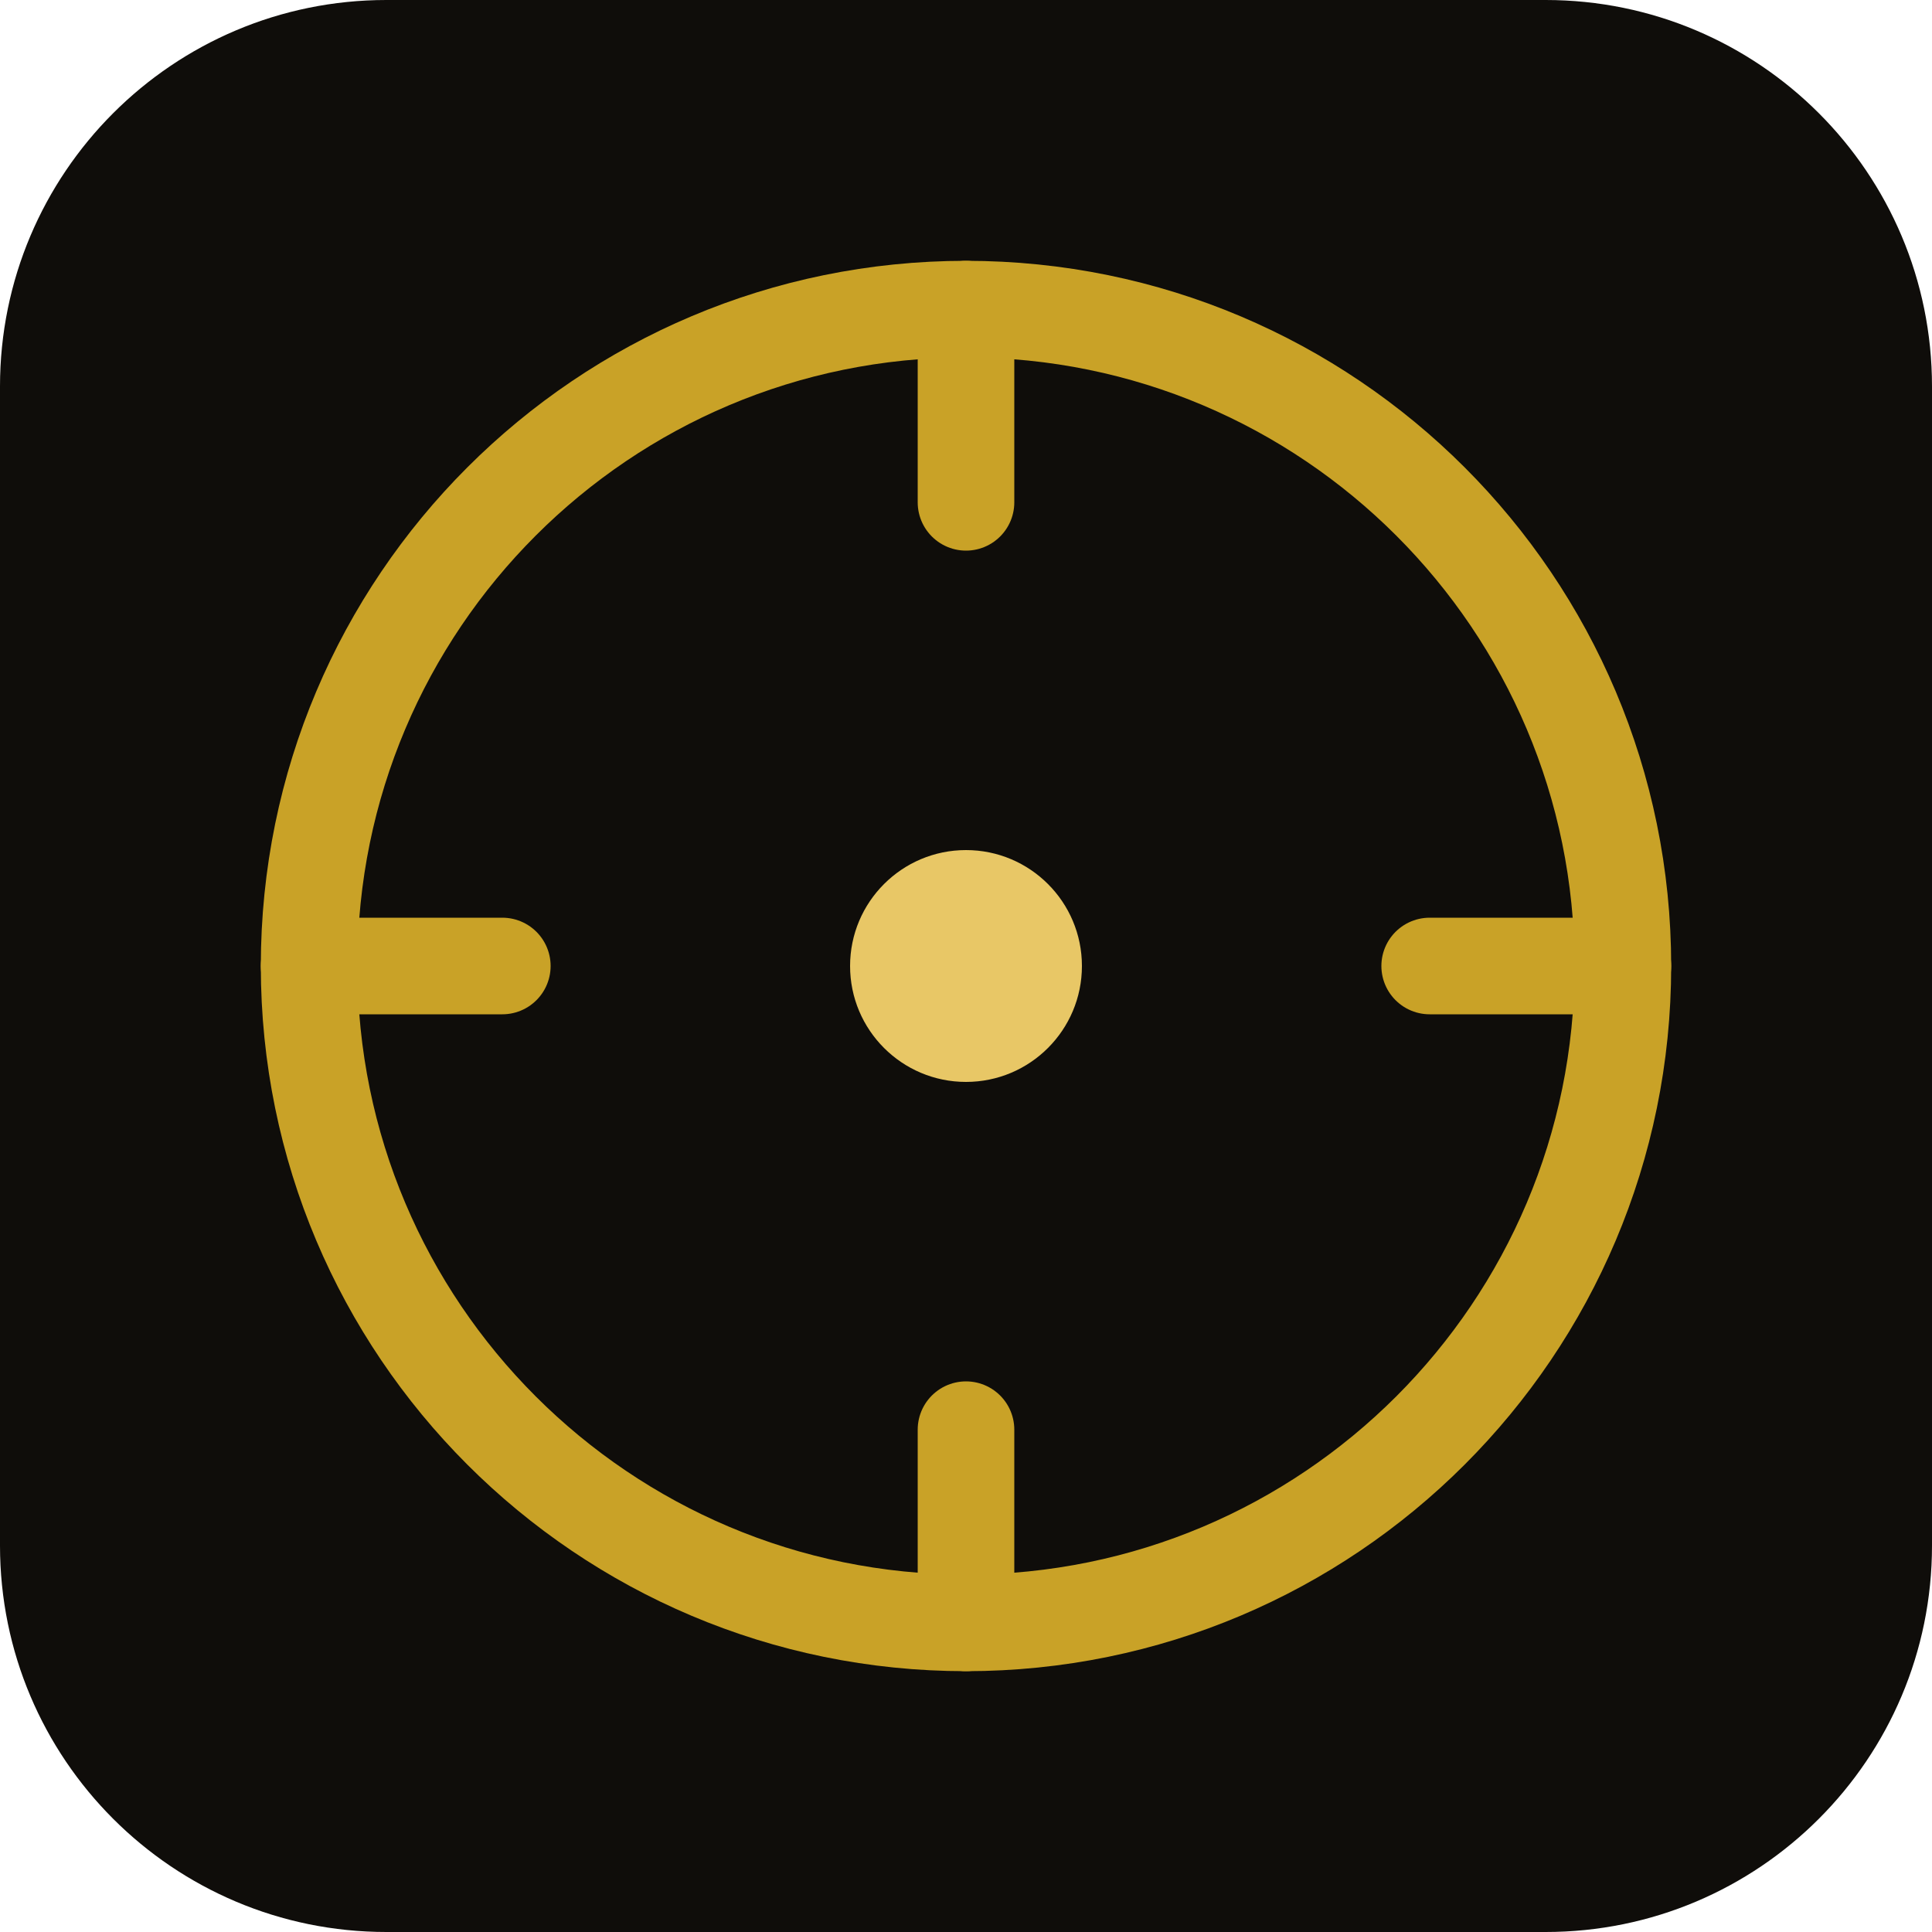
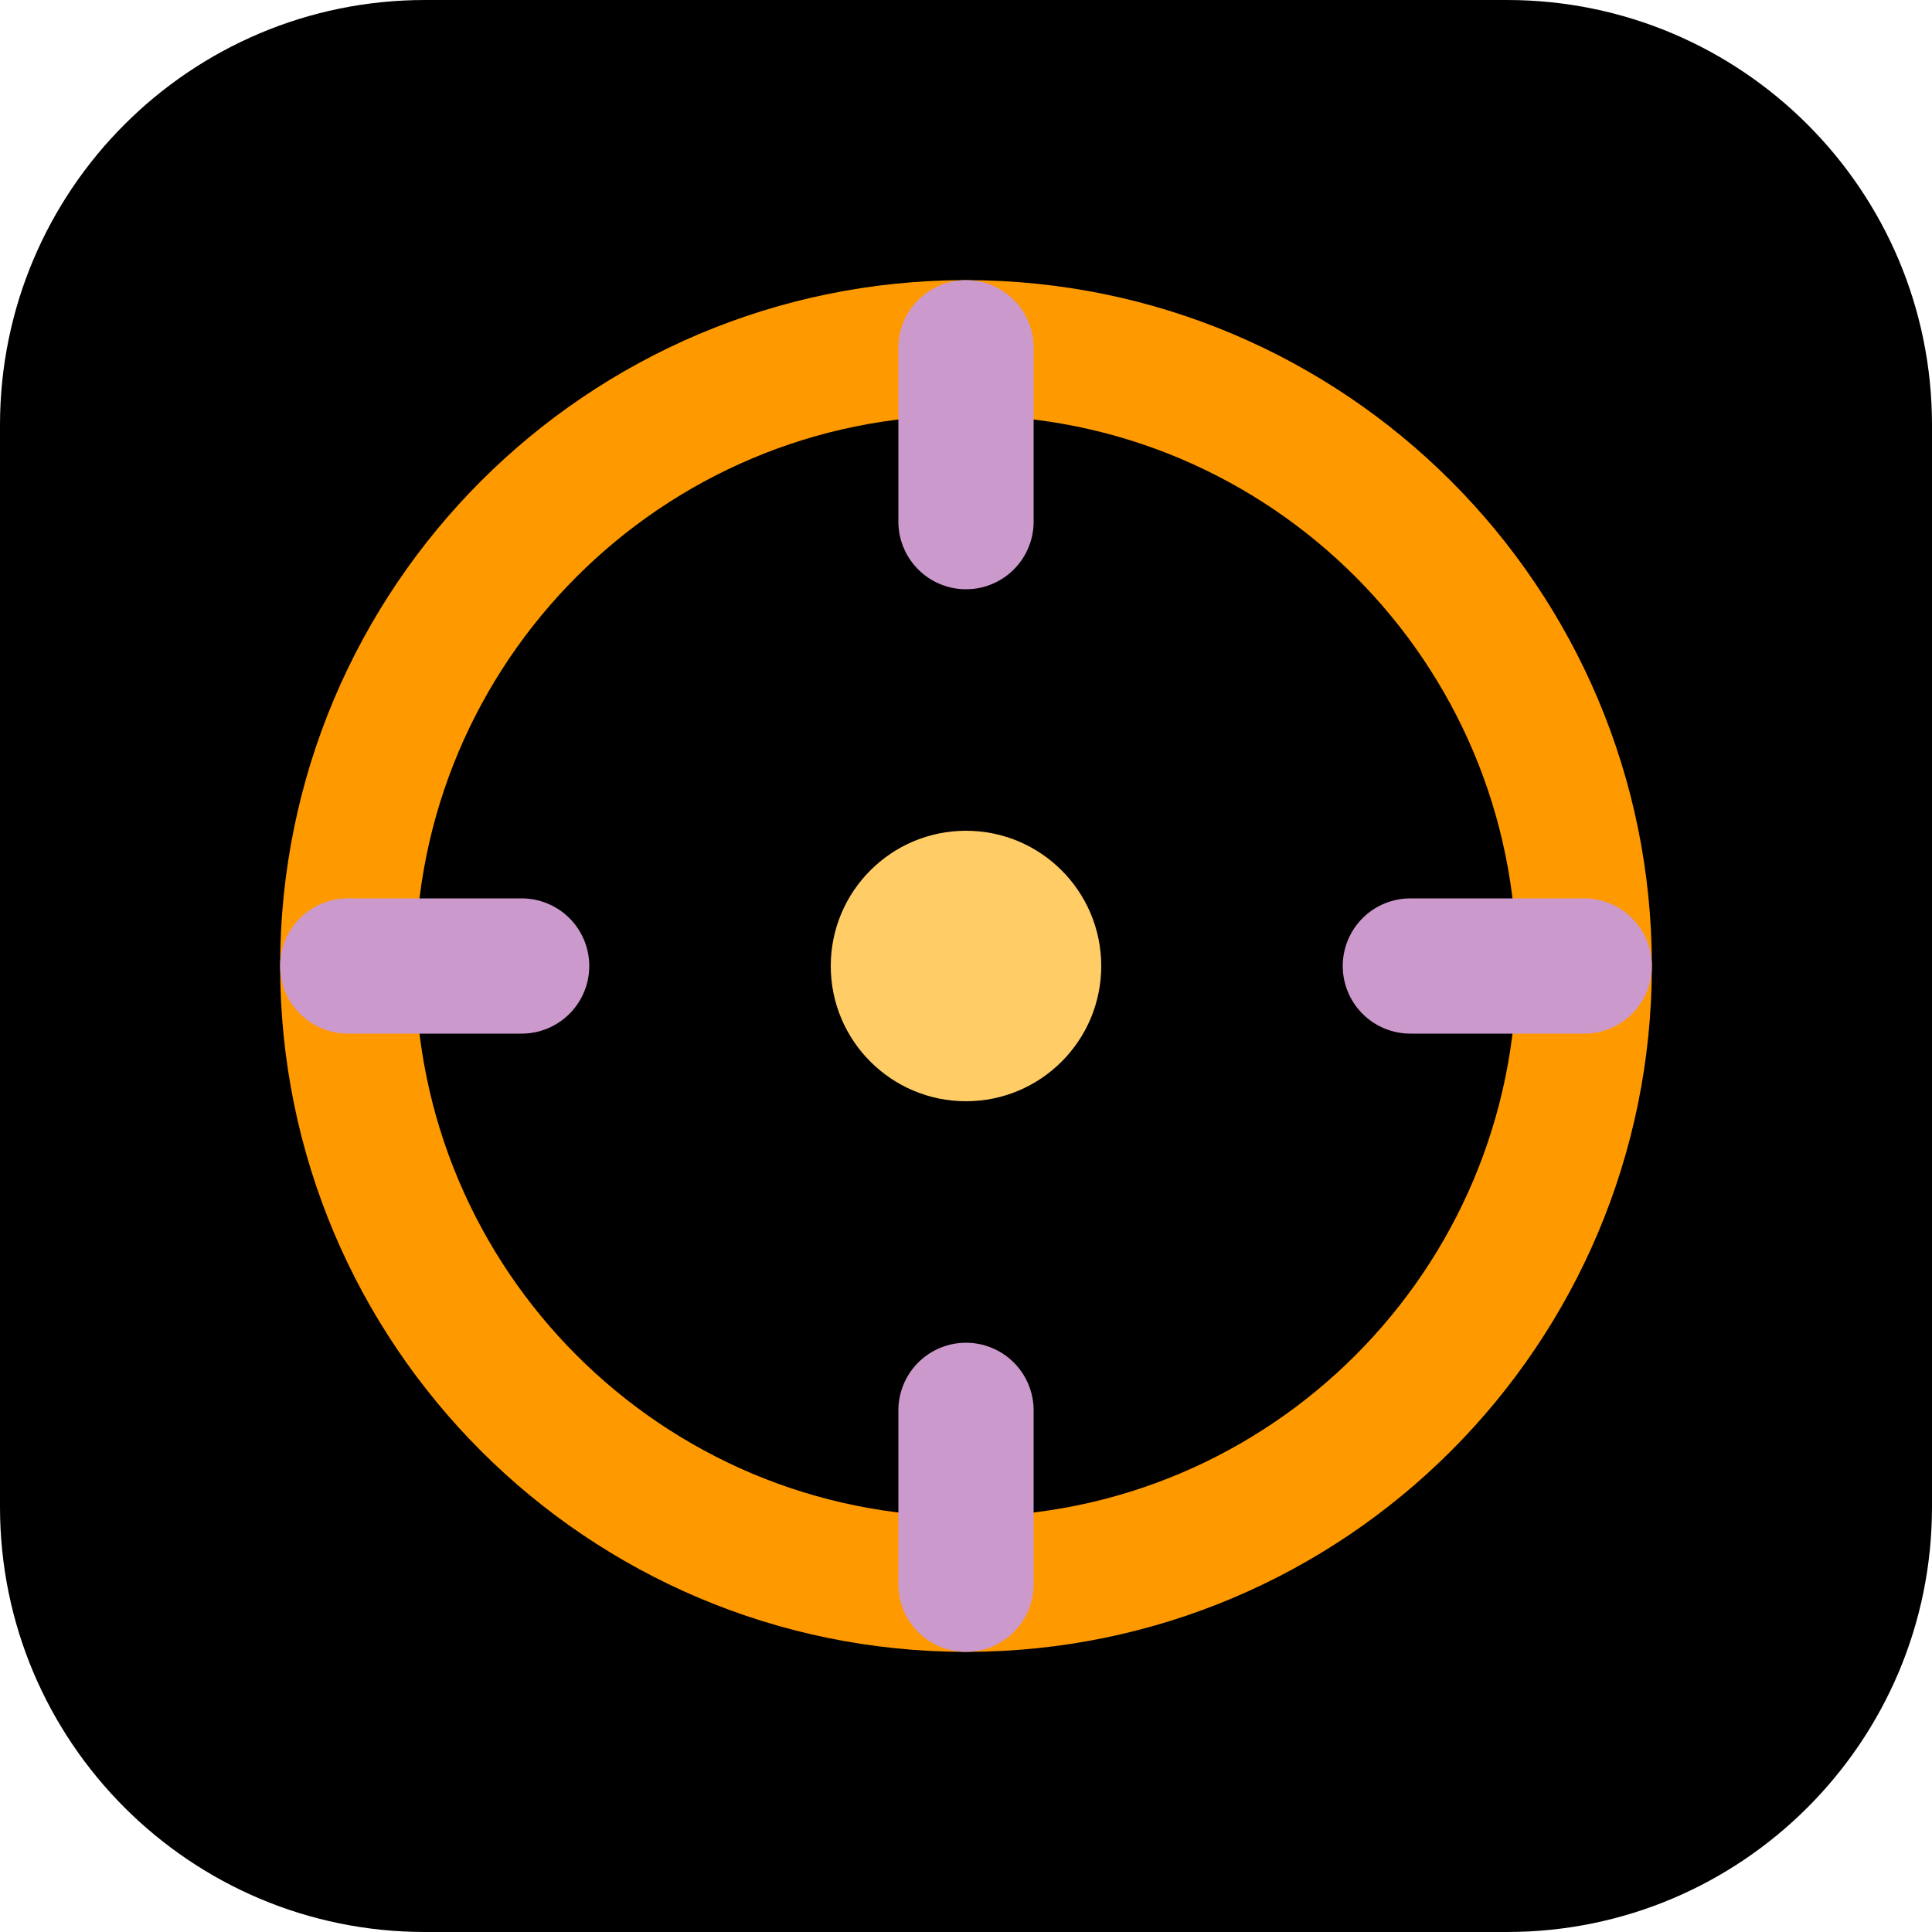
<svg xmlns="http://www.w3.org/2000/svg" viewBox="0 0 100 100">
-   <rect width="100" height="100" rx="20" fill="#0f0d0a" />
-   <circle cx="50" cy="50" r="34" fill="none" stroke="#c9a227" stroke-width="5" />
-   <circle cx="50" cy="50" r="6" fill="#e8c766" />
-   <path d="M50 16v10M50 74v10M16 50h10M74 50h10" stroke="#c9a227" stroke-width="5" stroke-linecap="round" />
+   <rect width="100" height="100" rx="22" fill="#000000" />
+   <circle cx="50" cy="50" r="32" fill="none" stroke="#ff9900" stroke-width="7" />
+   <circle cx="50" cy="50" r="7" fill="#ffcc66" />
+   <path d="M50 18v9M50 73v9M18 50h9M73 50h9" stroke="#cc99cc" stroke-width="7" stroke-linecap="round" />
</svg>
